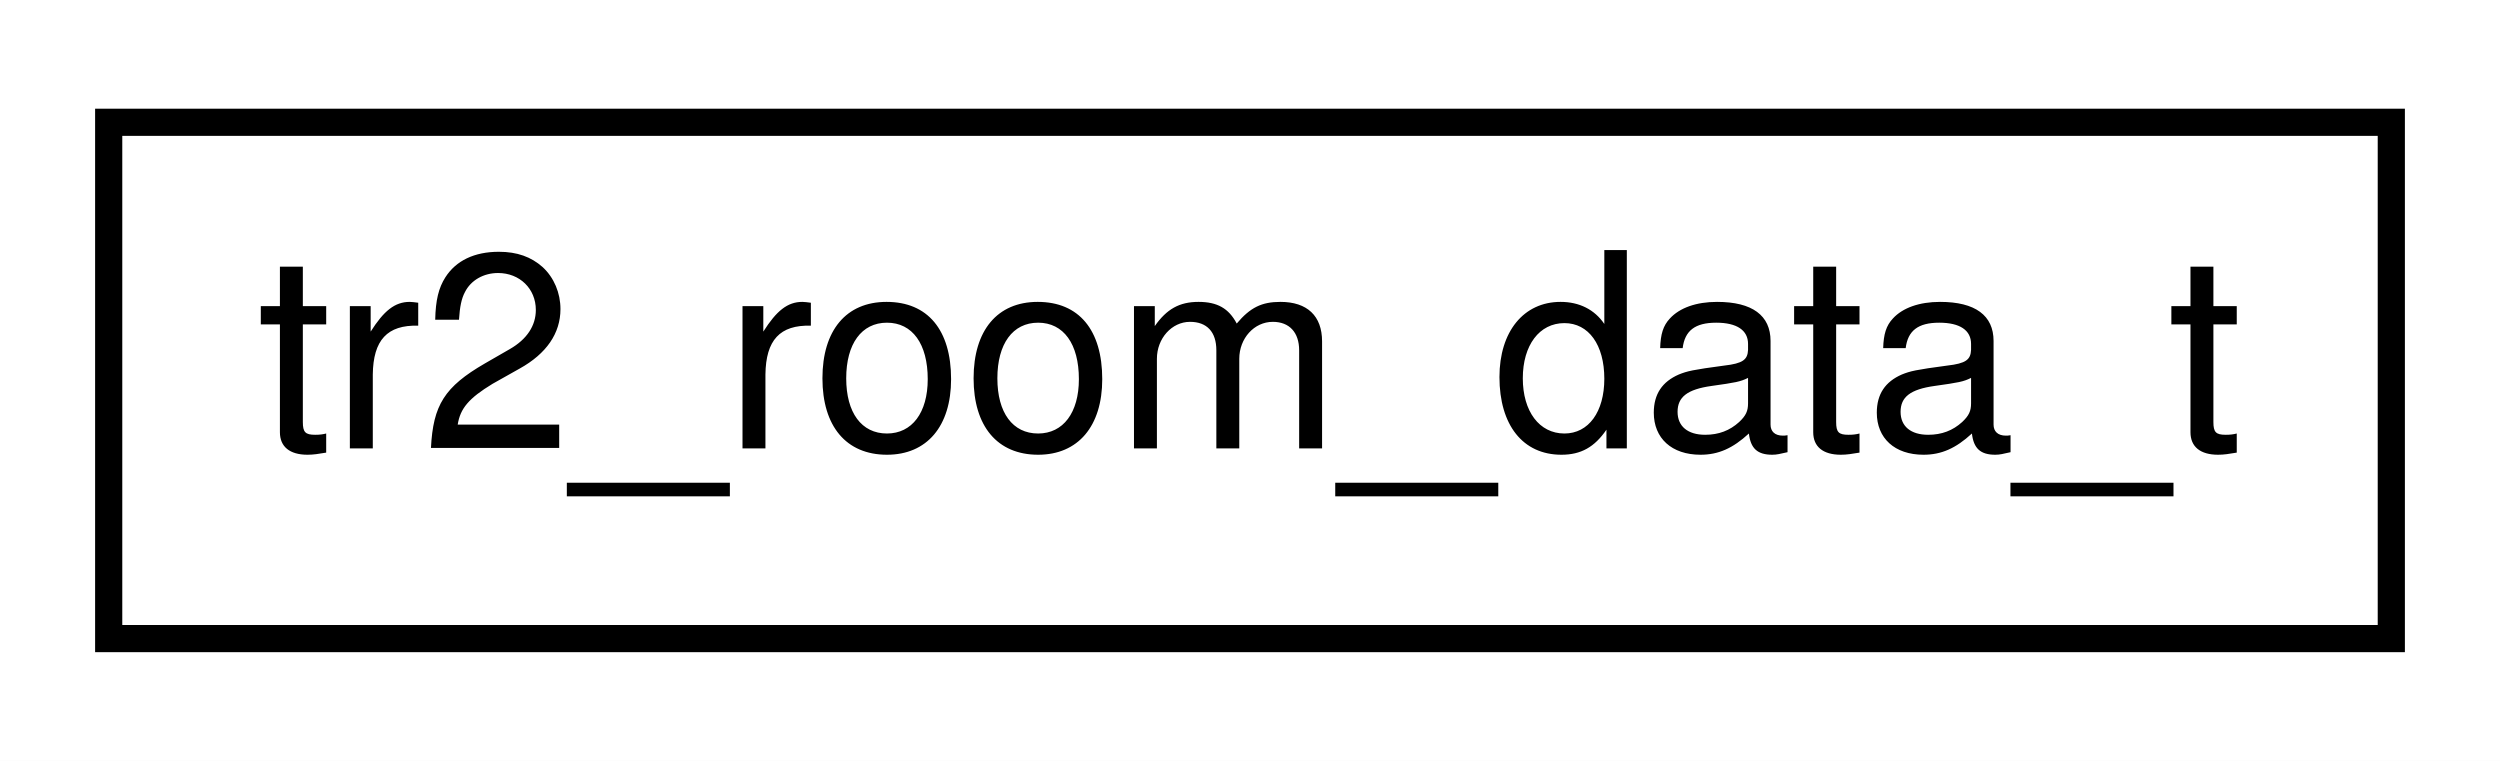
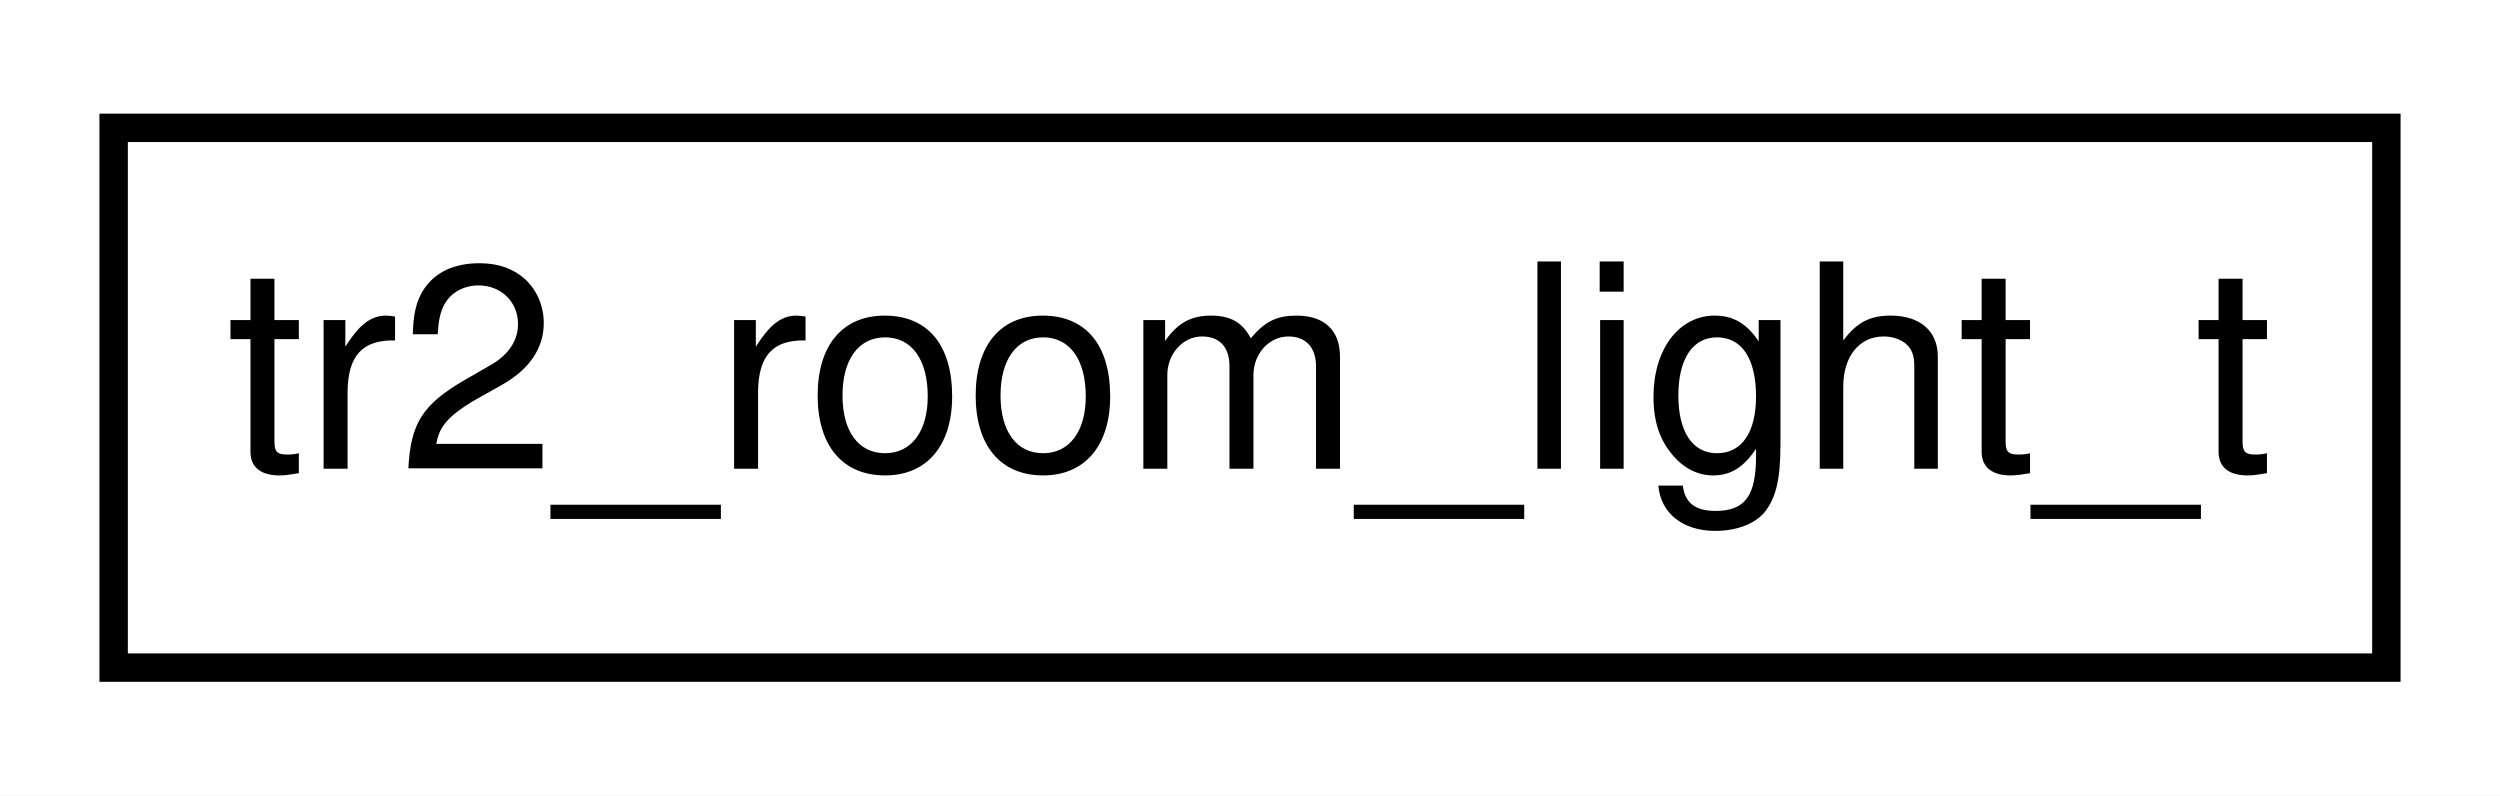
- <svg xmlns="http://www.w3.org/2000/svg" xmlns:xlink="http://www.w3.org/1999/xlink" width="92pt" height="28pt" viewBox="0.00 0.00 92.00 28.00">
+ <svg xmlns="http://www.w3.org/2000/svg" xmlns:xlink="http://www.w3.org/1999/xlink" width="88pt" height="28pt" viewBox="0.00 0.00 88.00 28.00">
  <g id="graph0" class="graph" transform="scale(1 1) rotate(0) translate(4 24)">
-     <polygon fill="white" stroke="none" points="-4,4 -4,-24 88,-24 88,4 -4,4" />
+     <polygon fill="white" stroke="none" points="-4,4 -4,-24 84,-24 84,4 -4,4" />
    <g id="node1" class="node">
      <g id="a_node1">
-         <a xlink:href="_tomb_raider_8h.html#structtr2__room__data__t" target="_top" xlink:title="Room mesh structure. ">
-           <polygon fill="white" stroke="black" points="0,-0.5 0,-19.5 84,-19.5 84,-0.5 0,-0.5" />
-           <text text-anchor="middle" x="42" y="-7.5" font-family="Helvetica,sans-Serif" font-size="10.00">tr2_room_data_t</text>
+         <a xlink:href="_tomb_raider_8h.html#structtr2__room__light__t" target="_top" xlink:title="Room lighting structure. ">
+           <polygon fill="white" stroke="black" points="0,-0.5 0,-19.5 80,-19.5 80,-0.5 0,-0.5" />
+           <text text-anchor="middle" x="40" y="-7.5" font-family="Helvetica,sans-Serif" font-size="10.00">tr2_room_light_t</text>
        </a>
      </g>
    </g>
  </g>
</svg>
